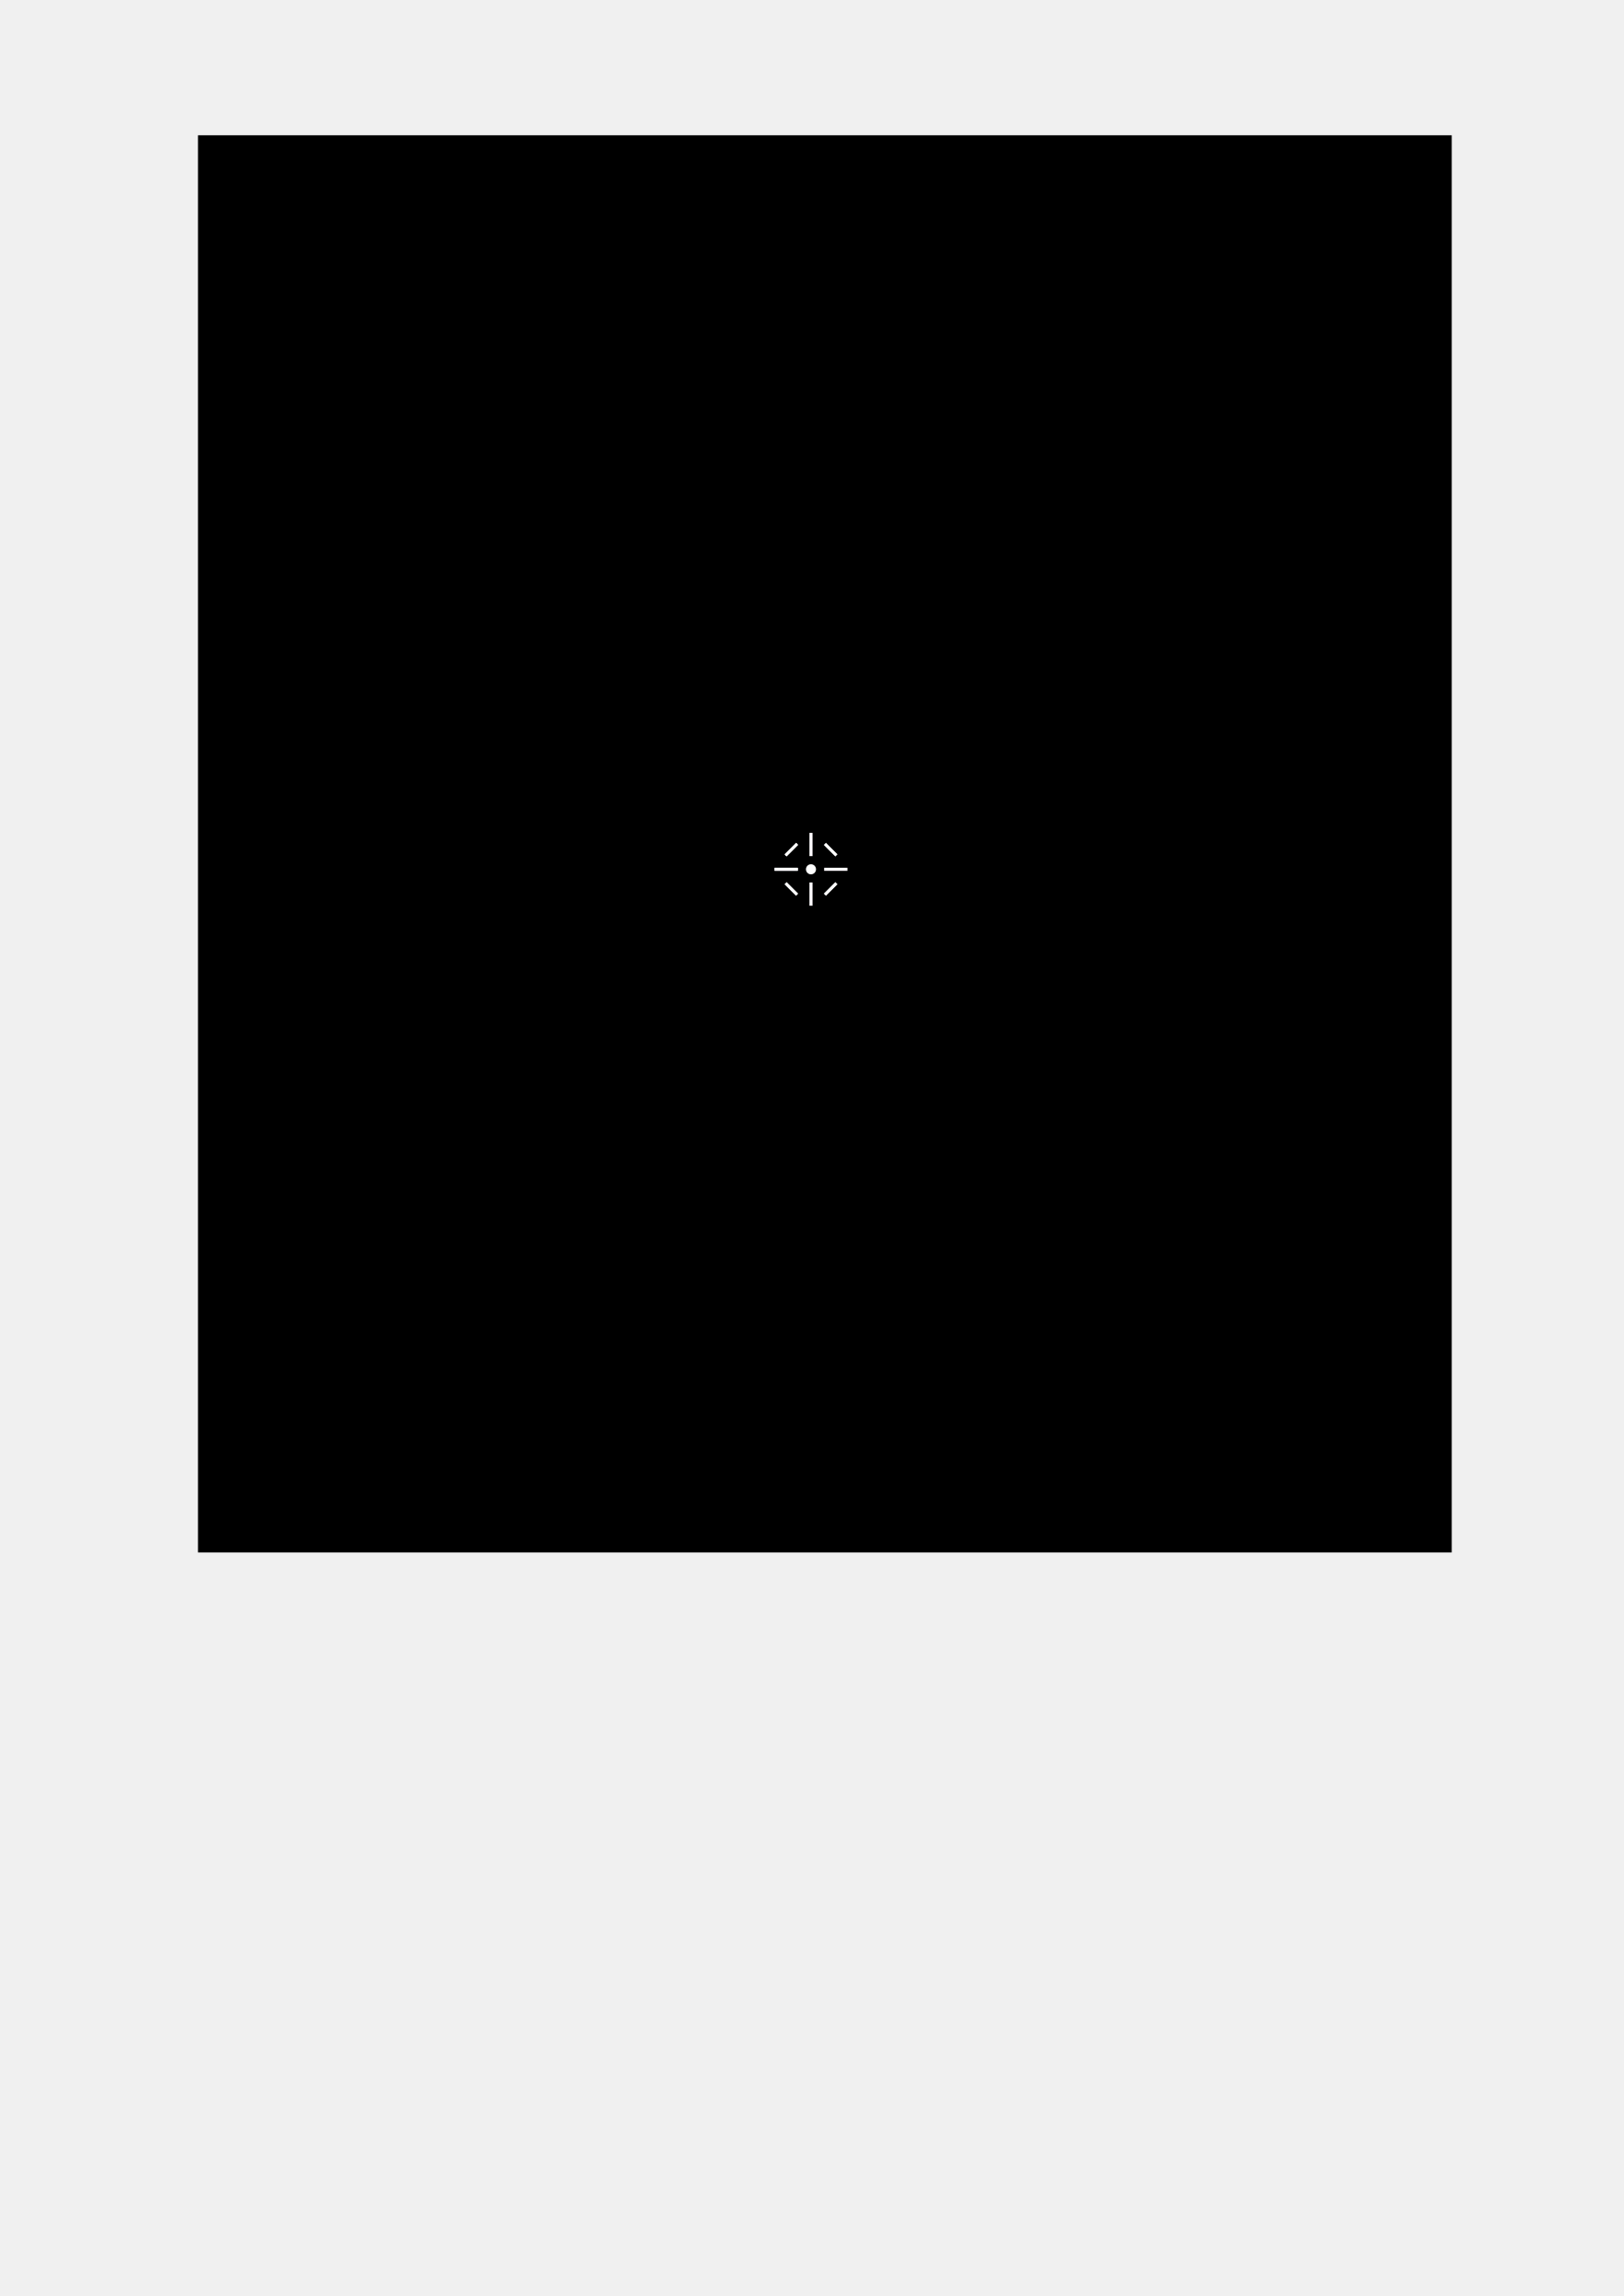
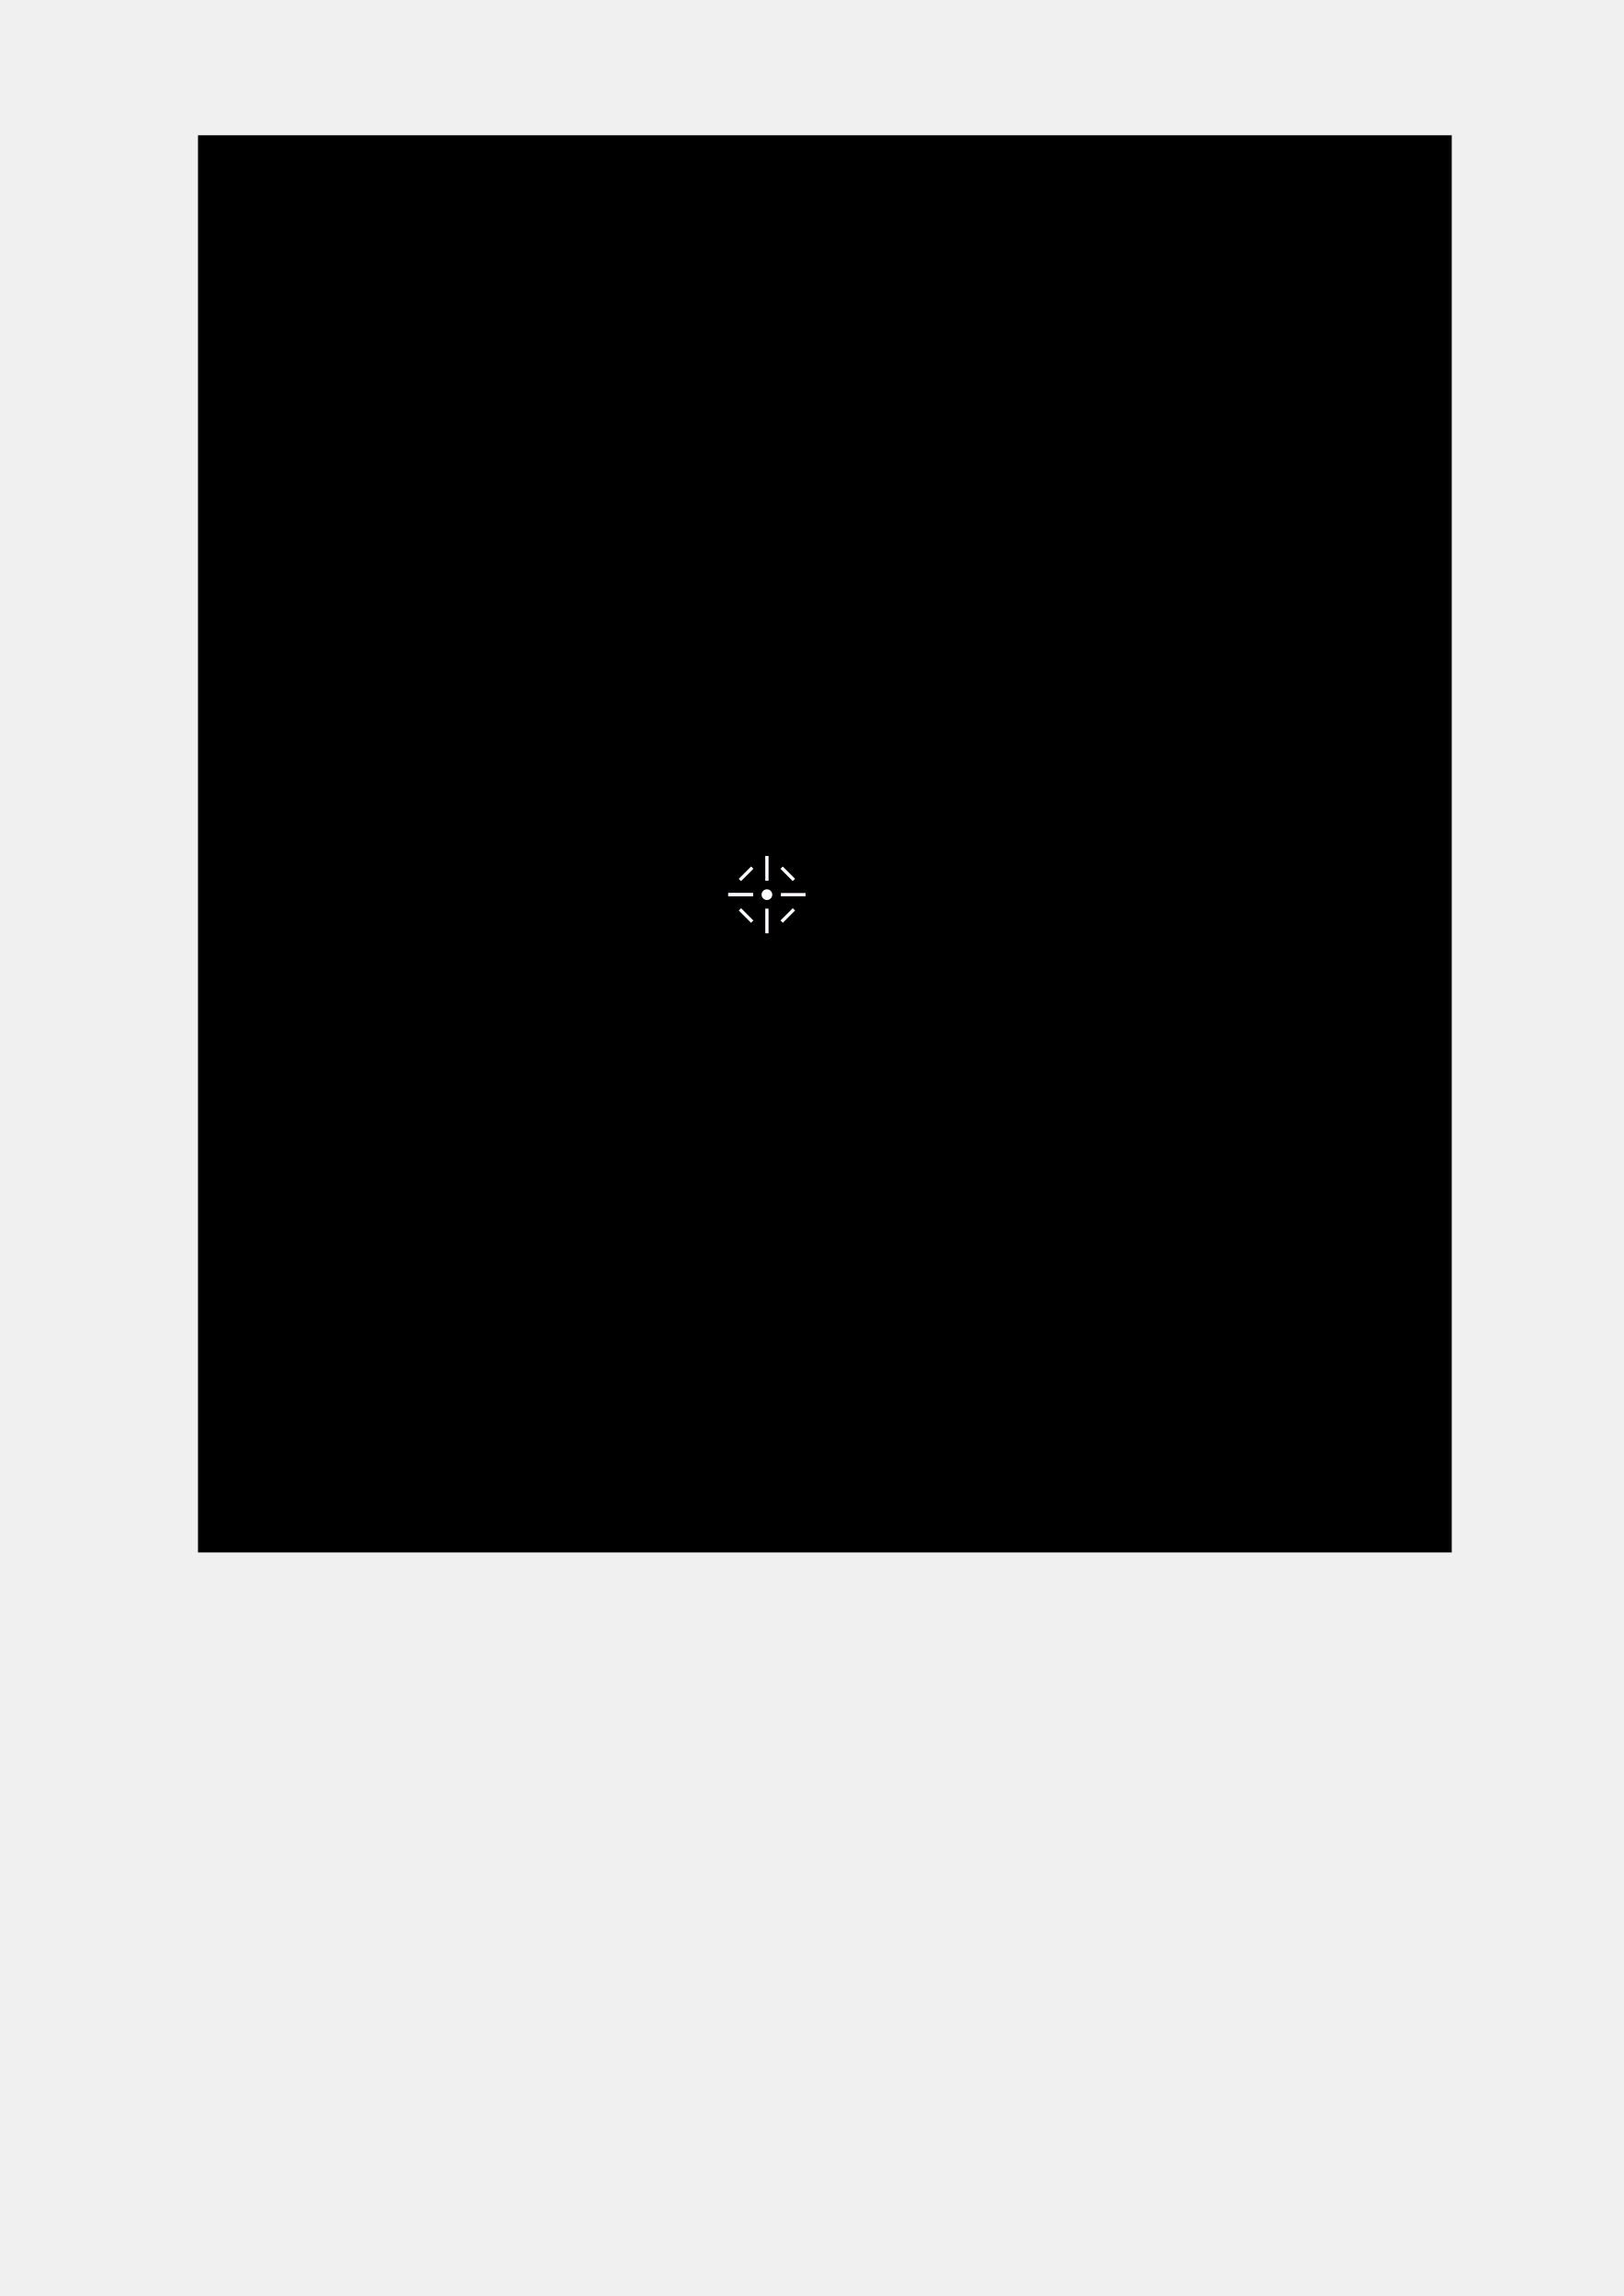
<svg xmlns="http://www.w3.org/2000/svg" width="210mm" height="297mm" viewBox="0 0 210 297" version="1.1" id="svg8">
  <defs id="defs2" />
  <g id="layer1">
    <rect style="fill:#000000;stroke-width:0.566;stroke-linecap:round;stroke-linejoin:round;stroke-miterlimit:0" id="rect14" width="162.152" height="183.318" x="25.607" y="17.499" />
-     <circle style="fill:#ffffff;stroke-width:0.066;stroke-linecap:round;stroke-linejoin:round;stroke-miterlimit:0" id="path20" cx="104.888" cy="112.448" r="0.652" />
-     <path style="fill:none;stroke:#fffcff;stroke-width:0.4;stroke-linecap:butt;stroke-linejoin:miter;stroke-miterlimit:4;stroke-dasharray:none;stroke-opacity:1" d="m 104.888,110.745 v -3.01" id="path1029" />
-     <path style="fill:none;stroke:#fffcff;stroke-width:0.4;stroke-linecap:butt;stroke-linejoin:miter;stroke-miterlimit:4;stroke-dasharray:none;stroke-opacity:1" d="m 106.592,112.448 h 3.01" id="path1031" />
-     <path style="fill:none;stroke:#fffcff;stroke-width:0.4;stroke-linecap:butt;stroke-linejoin:miter;stroke-miterlimit:4;stroke-dasharray:none;stroke-opacity:1" d="m 104.888,114.151 v 3.01" id="path1033" />
-     <path style="fill:none;stroke:#ecfcff;stroke-width:0.376;stroke-linecap:butt;stroke-linejoin:miter;stroke-miterlimit:4;stroke-dasharray:none;stroke-opacity:1" d="m 103.185,112.448 h -3.01" id="path1035" />
-     <path style="fill:none;stroke:#fffcff;stroke-width:0.4;stroke-linecap:butt;stroke-linejoin:miter;stroke-miterlimit:4;stroke-dasharray:none;stroke-opacity:1" d="m 103.185,112.448 h -3.01" id="path990" />
-     <path style="fill:none;stroke:#feffff;stroke-width:0.4;stroke-linecap:butt;stroke-linejoin:miter;stroke-miterlimit:4;stroke-dasharray:none;stroke-opacity:1" d="m 108.178,110.654 -1.496,-1.496" id="path1041" />
-     <path style="fill:none;stroke:#feffff;stroke-width:0.4;stroke-linecap:butt;stroke-linejoin:miter;stroke-miterlimit:4;stroke-dasharray:none;stroke-opacity:1" d="m 106.683,115.738 1.496,-1.496" id="path1043" />
-     <path style="fill:none;stroke:#feffff;stroke-width:0.4;stroke-linecap:butt;stroke-linejoin:miter;stroke-miterlimit:4;stroke-dasharray:none;stroke-opacity:1" d="m 101.599,114.242 1.496,1.496" id="path1045" />
-     <path style="fill:none;stroke:#fef0ff;stroke-width:0.223;stroke-linecap:butt;stroke-linejoin:miter;stroke-miterlimit:4;stroke-dasharray:none;stroke-opacity:1" d="m 103.094,109.158 -1.496,1.496" id="path1047" />
-     <path style="fill:none;stroke:#feffff;stroke-width:0.4;stroke-linecap:butt;stroke-linejoin:miter;stroke-miterlimit:4;stroke-dasharray:none;stroke-opacity:1" d="m 103.094,109.158 -1.496,1.496" id="path1037" />
+     <g id="g30" transform="matrix(1.060922,0,0,1.060921,-12.08977,-3.569937)">
+       <circle style="fill:#ffffff;stroke-width:0.066;stroke-linecap:round;stroke-linejoin:round;stroke-miterlimit:0" id="path20" cx="104.888" cy="112.448" r="0.652" />
+       <path style="fill:none;stroke:#fffcff;stroke-width:0.4;stroke-linecap:butt;stroke-linejoin:miter;stroke-miterlimit:4;stroke-dasharray:none;stroke-opacity:1" d="m 104.888,110.745 v -3.01" id="path1029" />
+       <path style="fill:none;stroke:#fffcff;stroke-width:0.4;stroke-linecap:butt;stroke-linejoin:miter;stroke-miterlimit:4;stroke-dasharray:none;stroke-opacity:1" d="m 106.592,112.448 h 3.01" id="path1031" />
+       <path style="fill:none;stroke:#fffcff;stroke-width:0.4;stroke-linecap:butt;stroke-linejoin:miter;stroke-miterlimit:4;stroke-dasharray:none;stroke-opacity:1" d="m 104.888,114.151 v 3.01" id="path1033" />
+       <path style="fill:none;stroke:#ecfcff;stroke-width:0.376;stroke-linecap:butt;stroke-linejoin:miter;stroke-miterlimit:4;stroke-dasharray:none;stroke-opacity:1" d="m 103.185,112.448 h -3.01" id="path1035" />
+       <path style="fill:none;stroke:#fffcff;stroke-width:0.4;stroke-linecap:butt;stroke-linejoin:miter;stroke-miterlimit:4;stroke-dasharray:none;stroke-opacity:1" d="m 103.185,112.448 h -3.01" id="path990" />
+       <path style="fill:none;stroke:#feffff;stroke-width:0.4;stroke-linecap:butt;stroke-linejoin:miter;stroke-miterlimit:4;stroke-dasharray:none;stroke-opacity:1" d="m 108.178,110.654 -1.496,-1.496" id="path1041" />
+       <path style="fill:none;stroke:#feffff;stroke-width:0.4;stroke-linecap:butt;stroke-linejoin:miter;stroke-miterlimit:4;stroke-dasharray:none;stroke-opacity:1" d="m 106.683,115.738 1.496,-1.496" id="path1043" />
+       <path style="fill:none;stroke:#feffff;stroke-width:0.4;stroke-linecap:butt;stroke-linejoin:miter;stroke-miterlimit:4;stroke-dasharray:none;stroke-opacity:1" d="m 101.599,114.242 1.496,1.496" id="path1045" />
+       <path style="fill:none;stroke:#fef0ff;stroke-width:0.223;stroke-linecap:butt;stroke-linejoin:miter;stroke-miterlimit:4;stroke-dasharray:none;stroke-opacity:1" d="m 103.094,109.158 -1.496,1.496" id="path1047" />
+       <path style="fill:none;stroke:#feffff;stroke-width:0.4;stroke-linecap:butt;stroke-linejoin:miter;stroke-miterlimit:4;stroke-dasharray:none;stroke-opacity:1" d="m 103.094,109.158 -1.496,1.496" id="path1037" />
+     </g>
  </g>
</svg>
